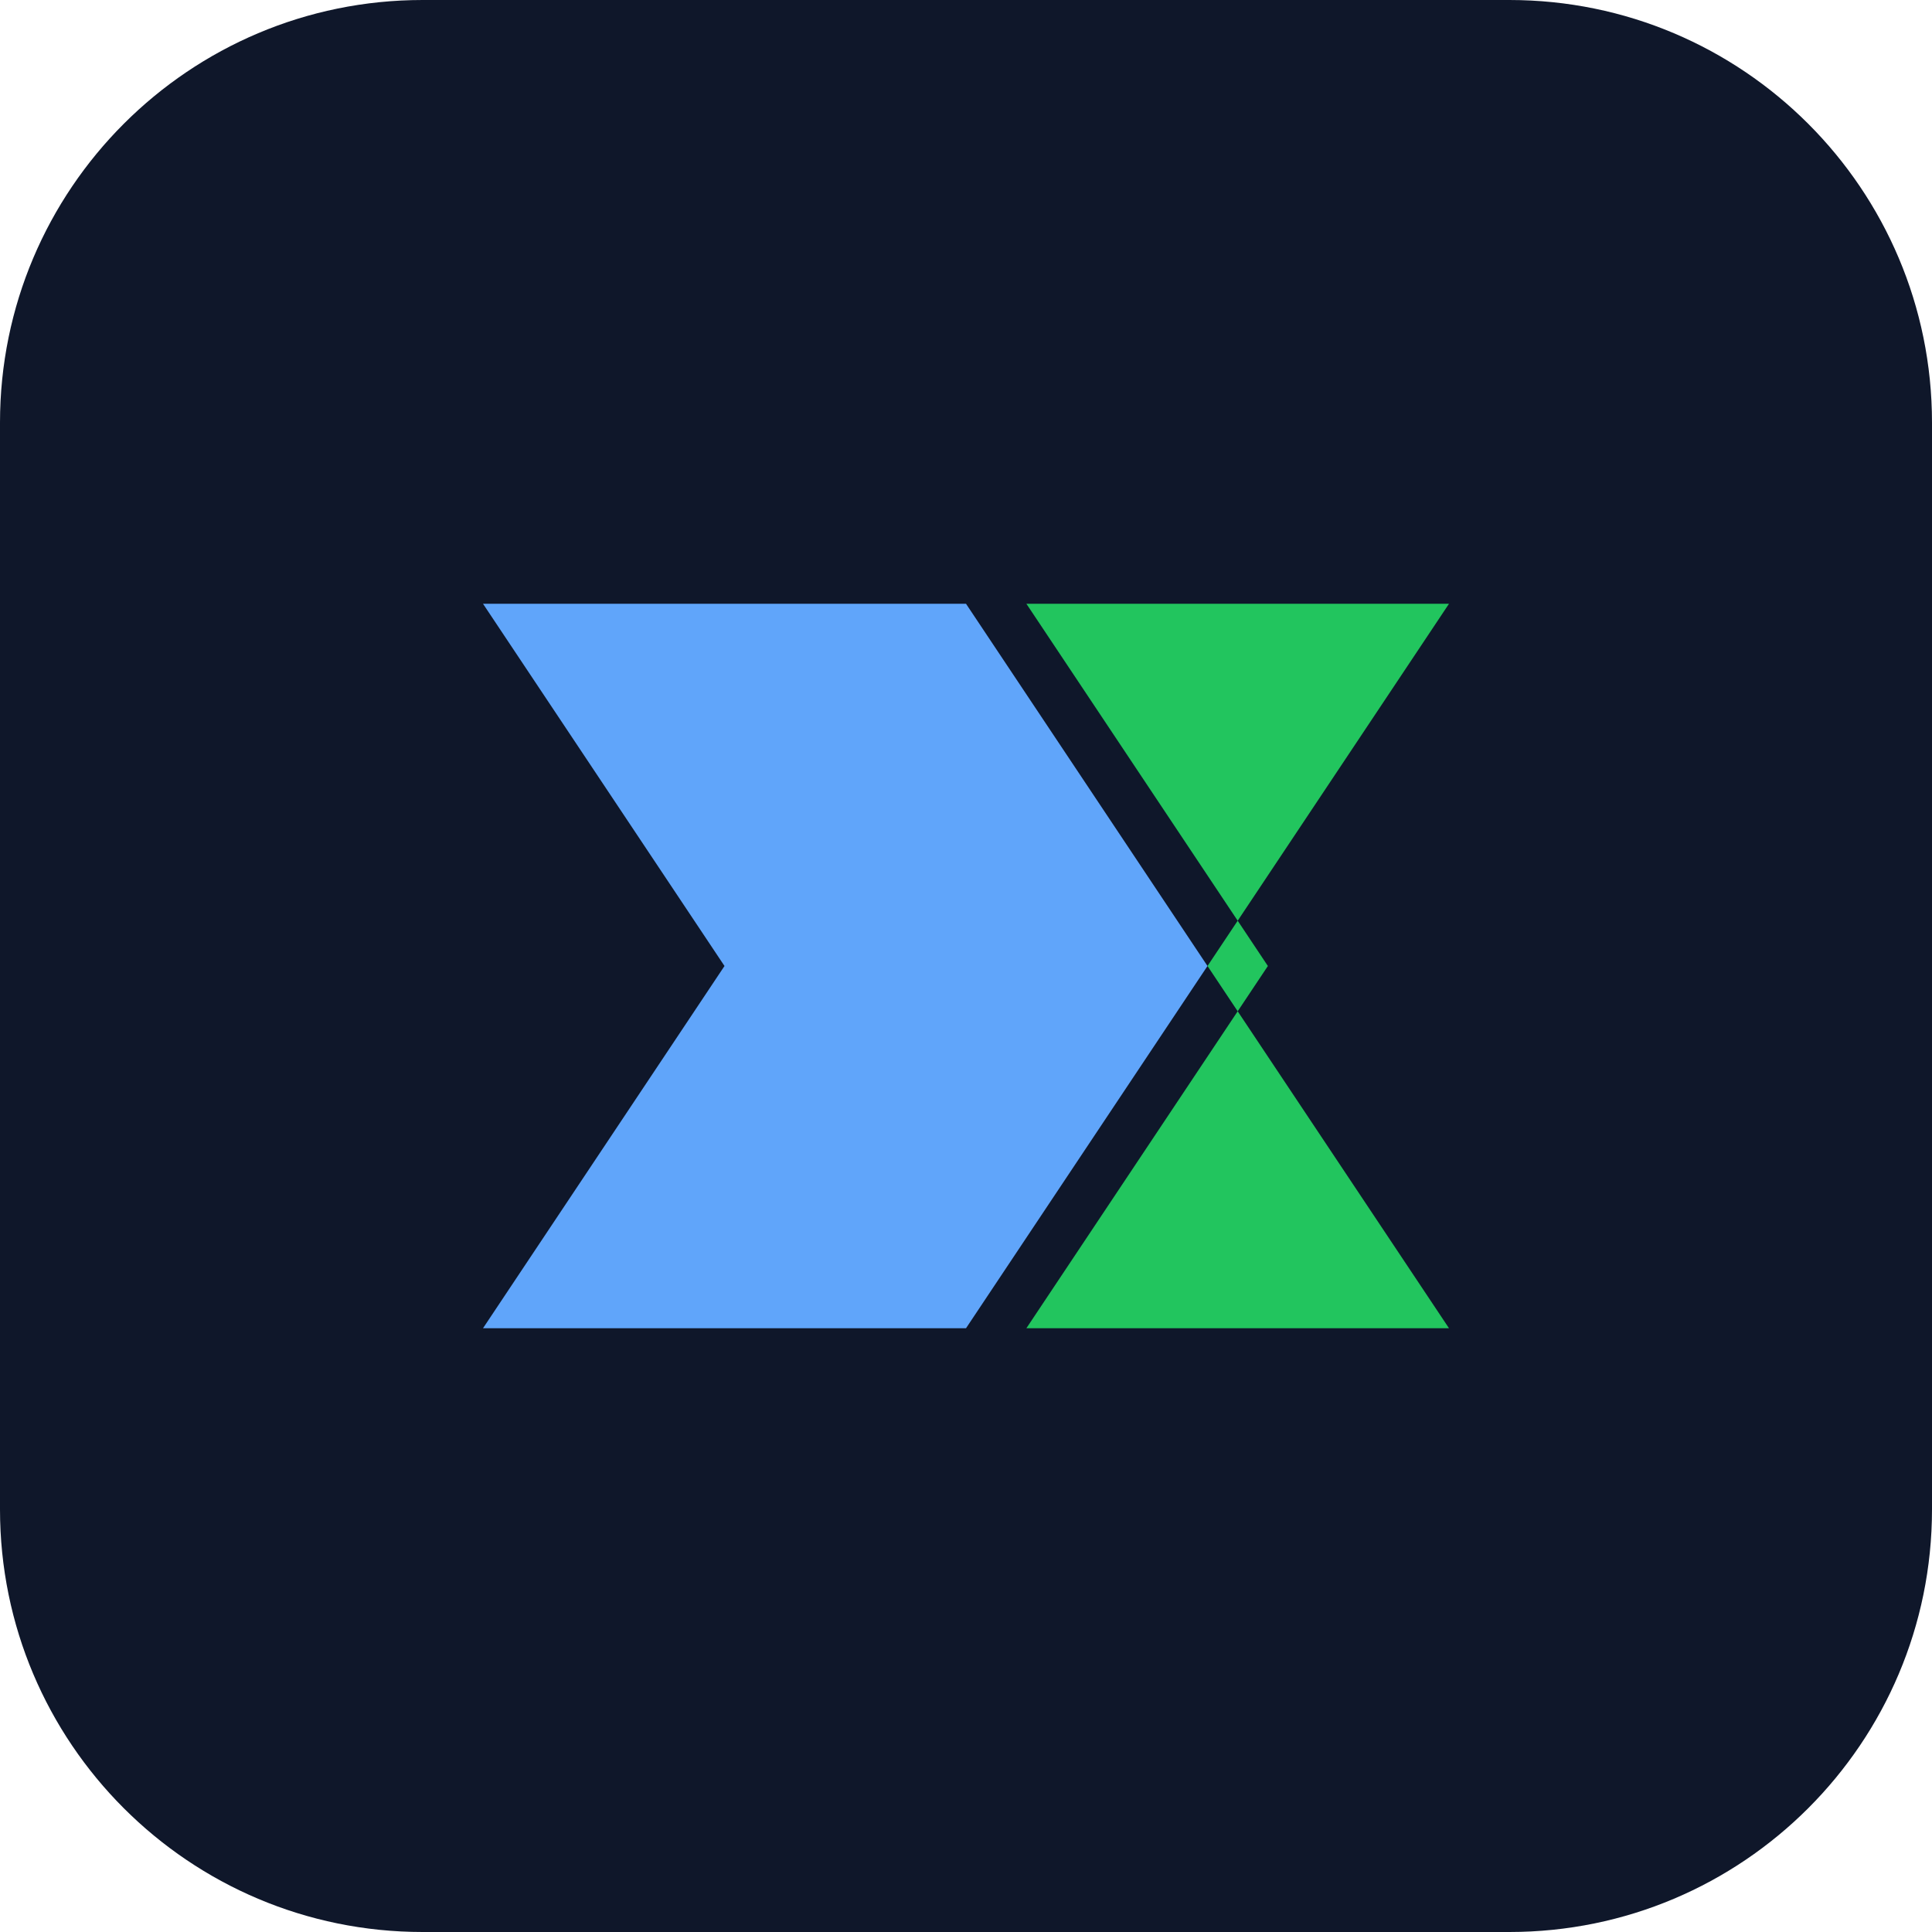
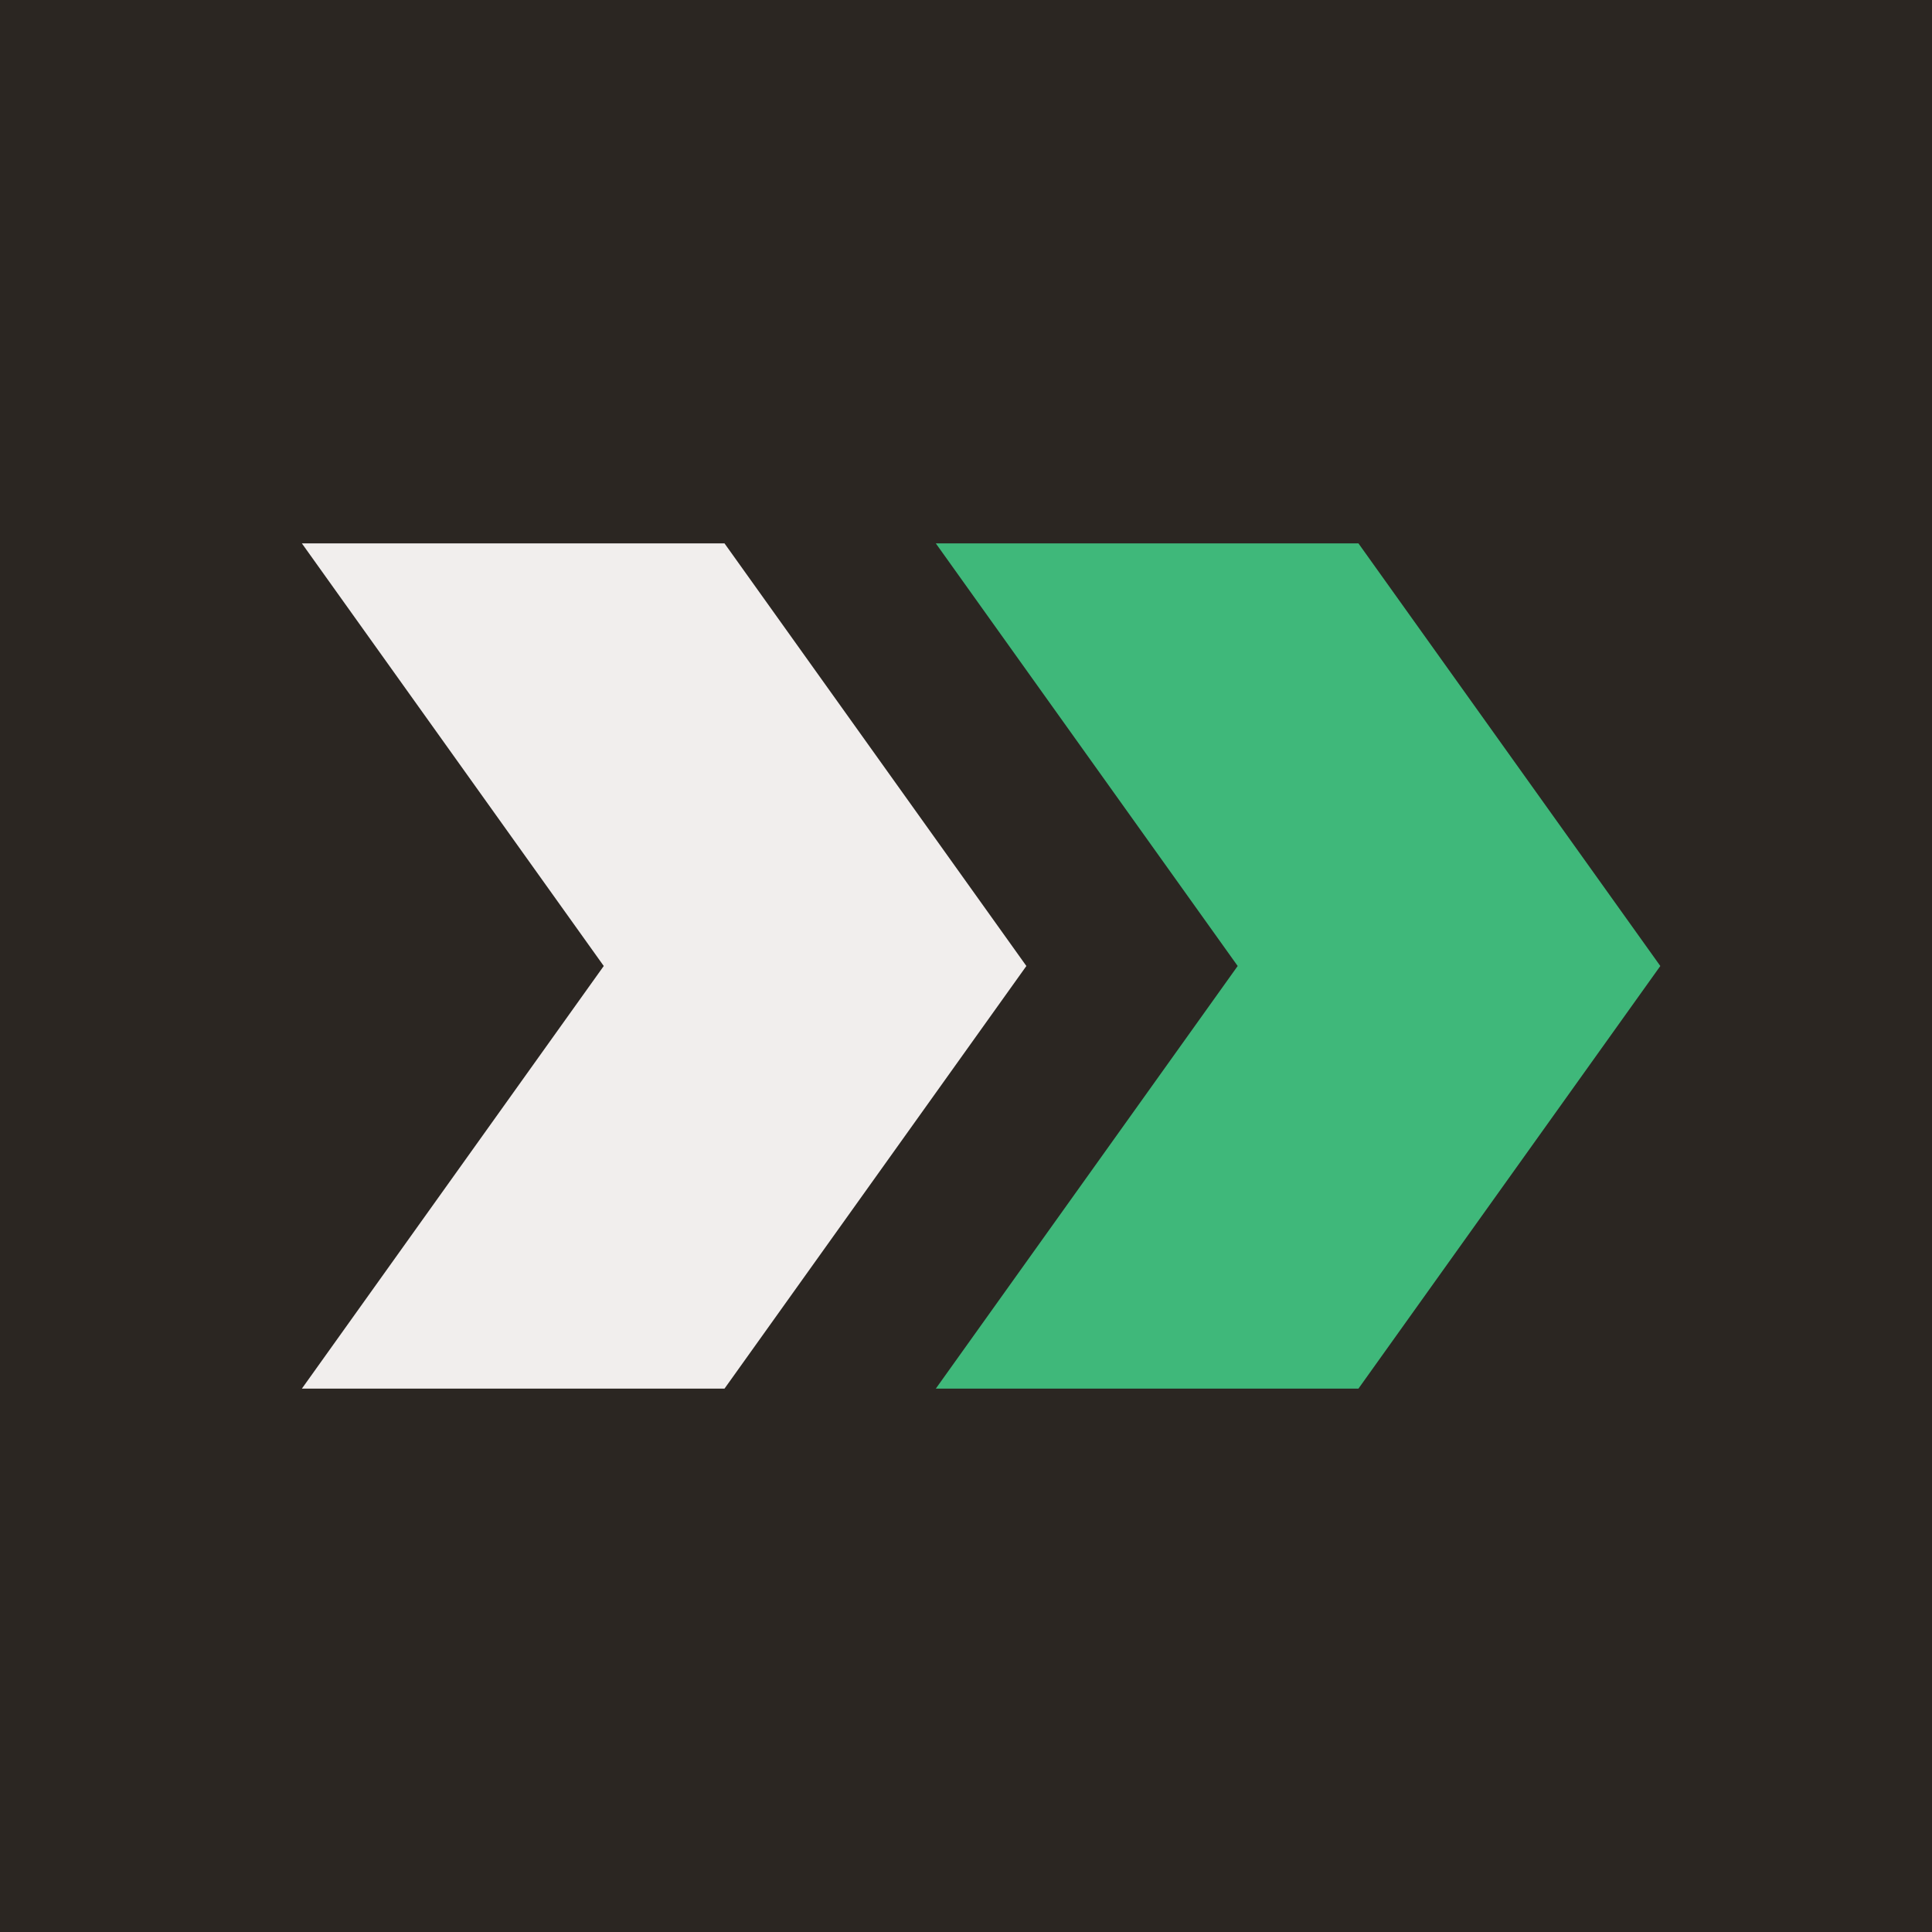
<svg xmlns="http://www.w3.org/2000/svg" viewBox="0 0 64 64" role="img" aria-label="Workflow Skill Router">
-   <rect width="64" height="64" rx="14" fill="#0f172a" />
-   <path d="M16 20h16l8 12-8 12H16l8-12-8-12Z" fill="#60a5fa" />
-   <path d="M34 20h14l-8 12 8 12H34l8-12-8-12Z" fill="#22c55e" />
+   <rect width="64" height="64" fill="#2b2622" />
+   <path d="M10 18h14l10 14-10 14H10l10-14-10-14Z" fill="#f1eeed" />
+   <path d="M31 18h14l10 14-10 14H31l10-14-10-14Z" fill="#3fb87a" />
</svg>
